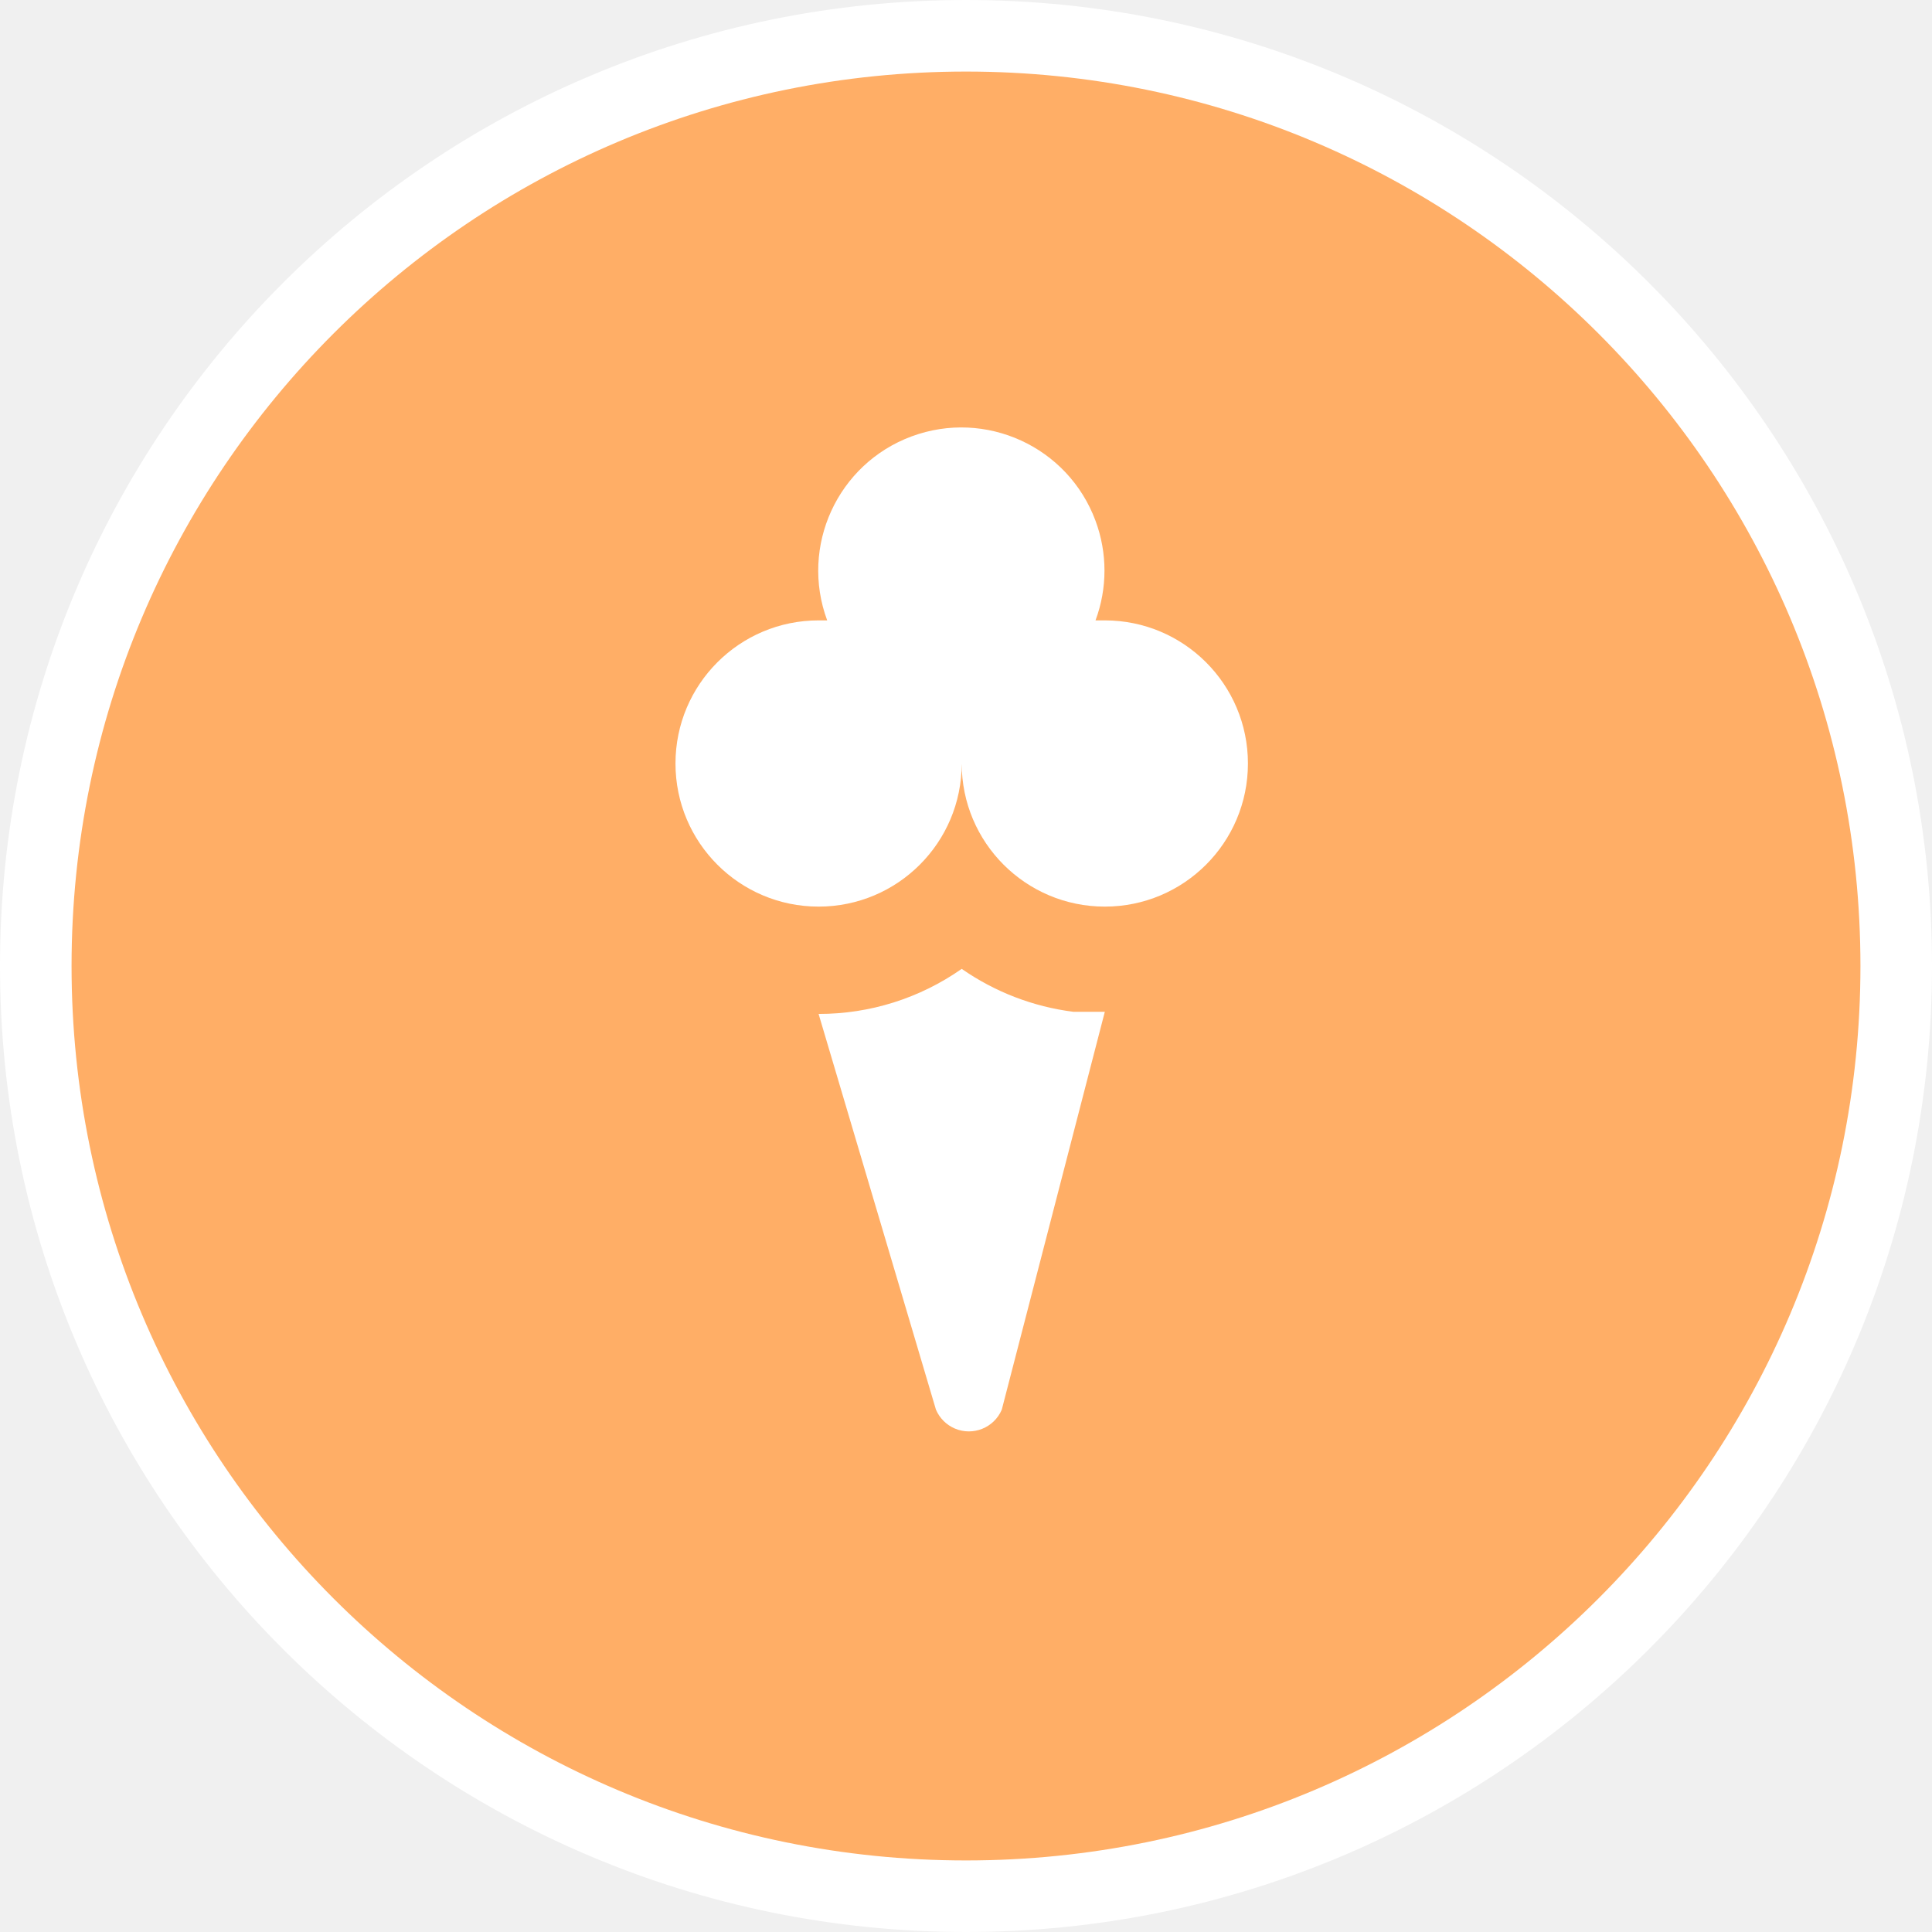
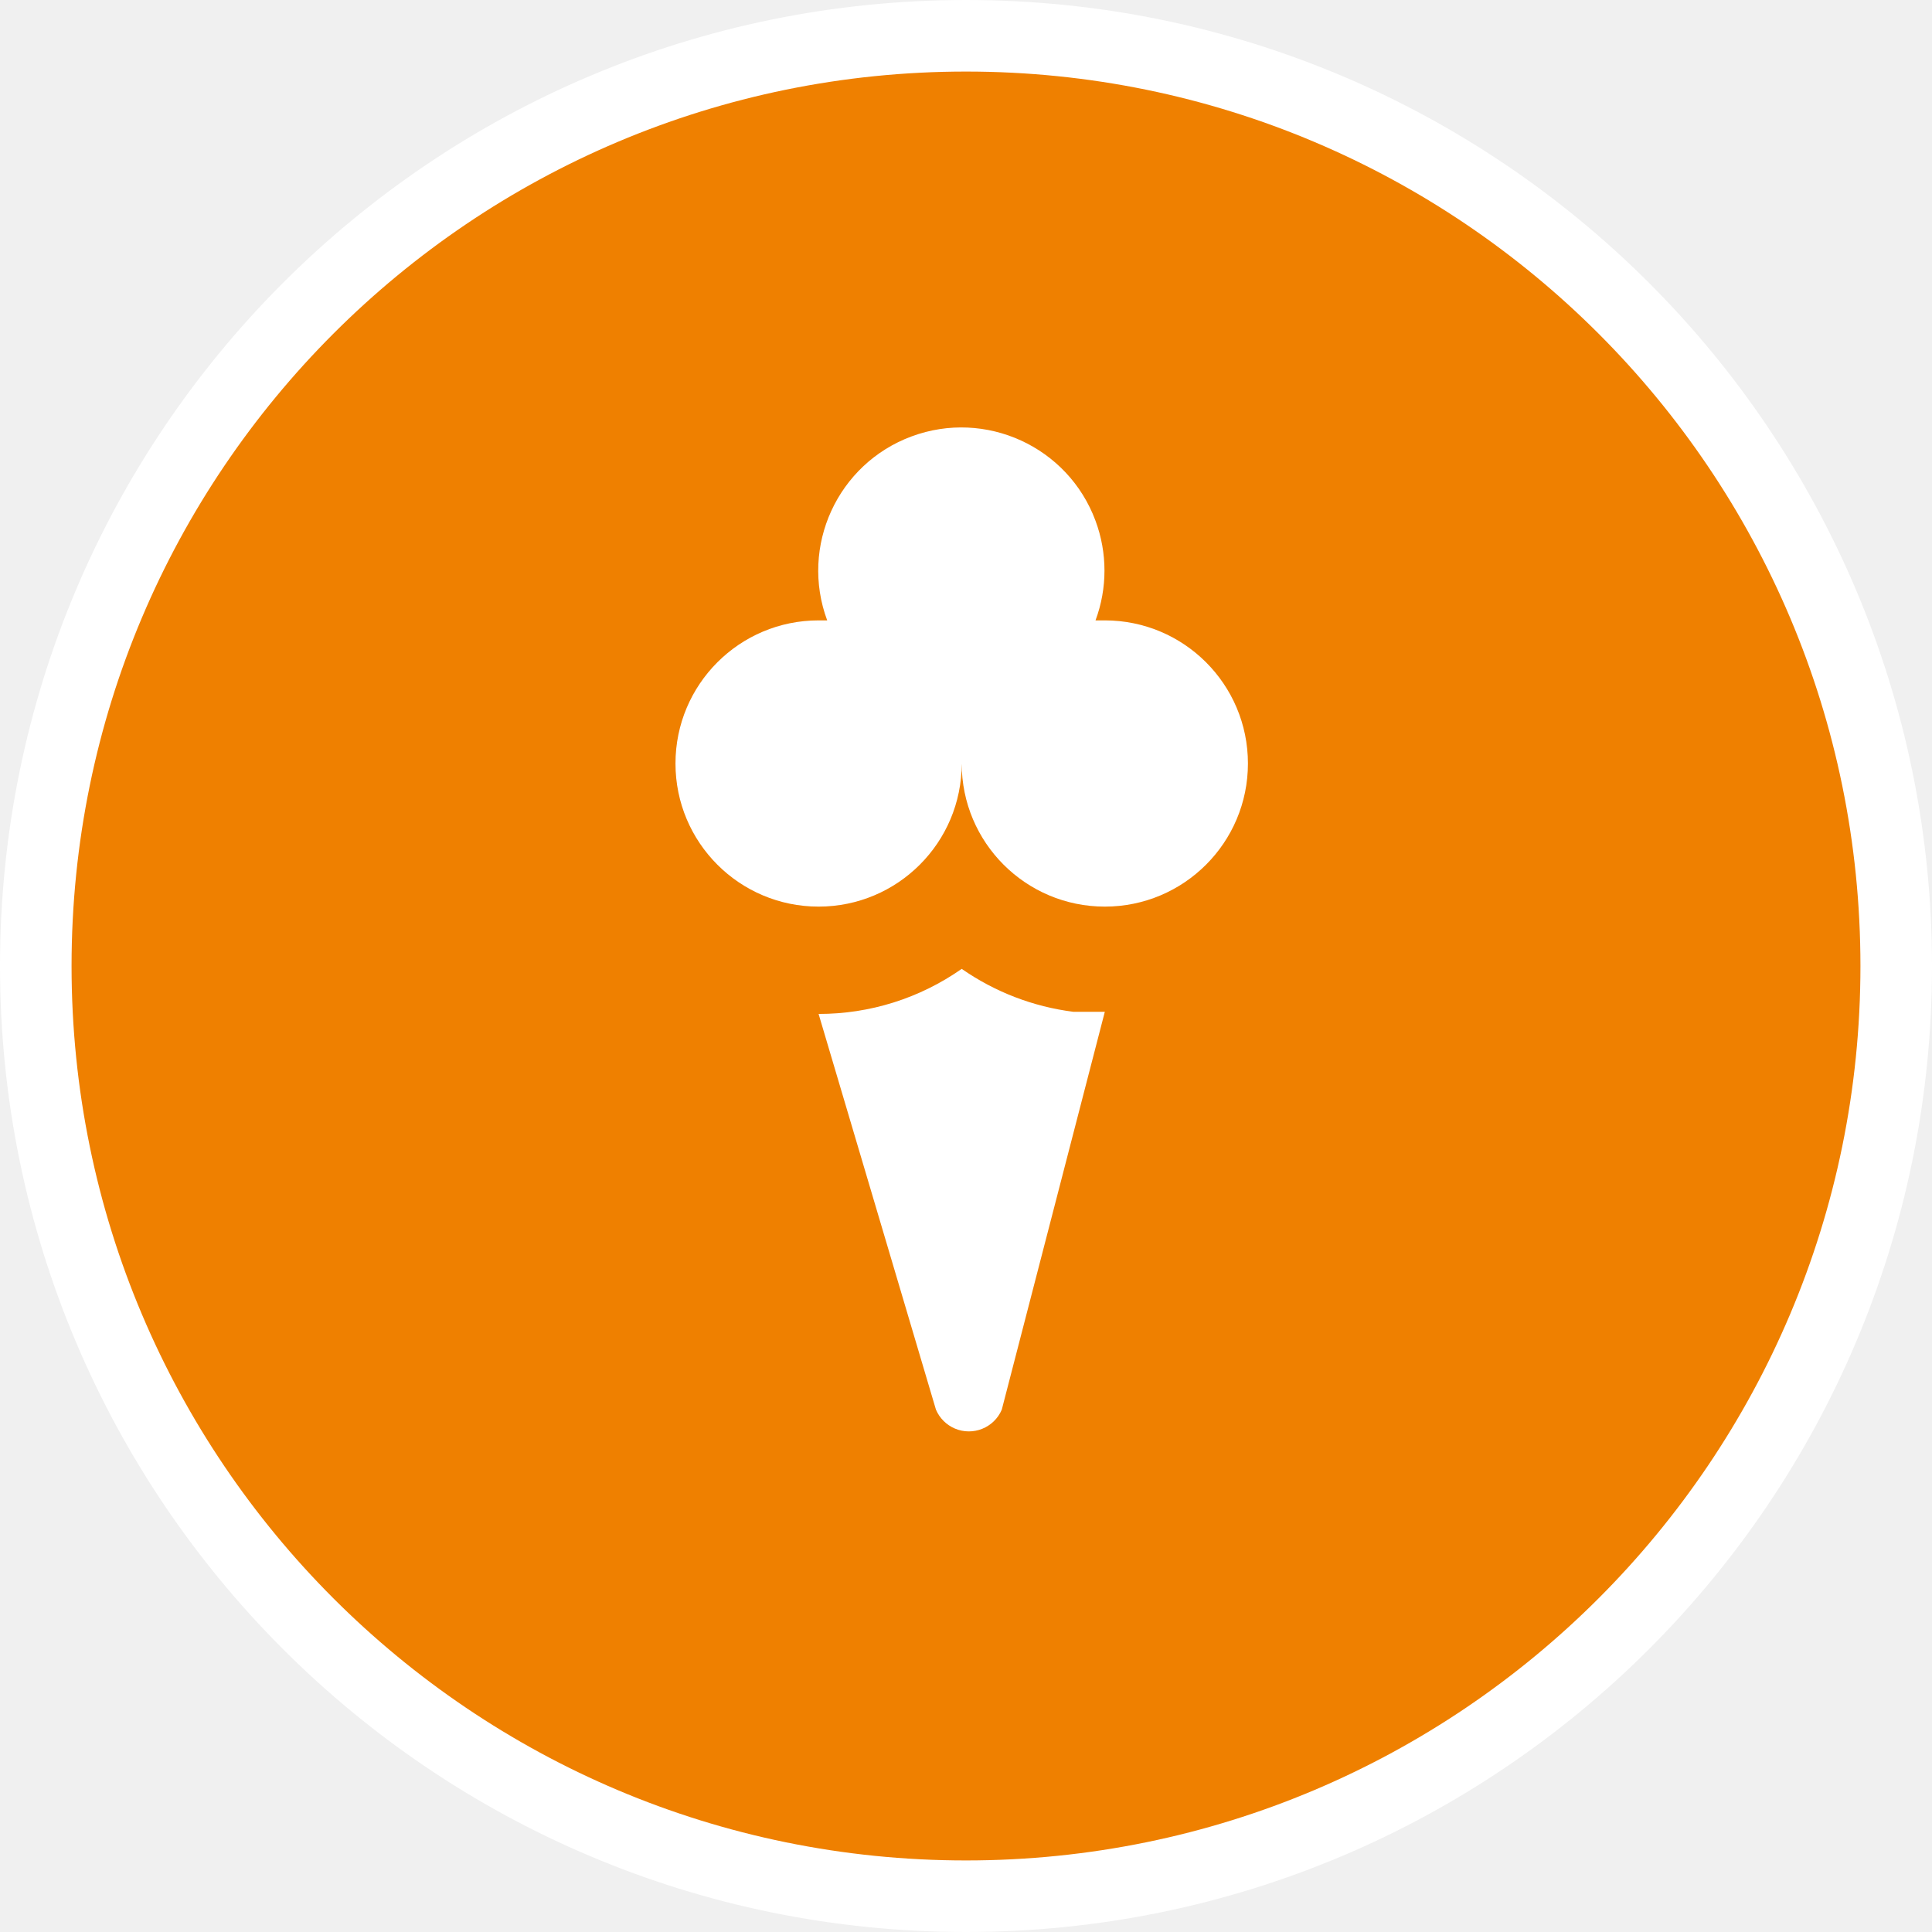
<svg xmlns="http://www.w3.org/2000/svg" viewBox="0 0 27 27" height="27" width="27">
  <rect fill="none" x="0" y="0" width="27" height="27" />
  <rect x="1" y="1" rx="12.5" ry="12.5" width="25" height="25" stroke="#ffffff" style="stroke-linejoin:round;stroke-miterlimit:4;" fill="#ffffff" stroke-width="2" />
-   <rect x="1" y="1" width="25" height="25" rx="12.5" ry="12.5" fill="#ffae66" />
+   <rect x="1" y="1" width="25" height="25" rx="12.5" ry="12.5" fill="#EF8000" />
  <path fill="#ffffff" transform="translate(6 6)" d="M5.44,8.17c0.716,0.001,1.414-0.219,2-0.63C7.904,7.863,8.439,8.069,9,8.14h0.44L8,13.7  c-0.108,0.254-0.402,0.372-0.656,0.264C7.225,13.913,7.131,13.819,7.08,13.7L5.44,8.17z" />
  <path fill="#ffffff" transform="translate(6 6)" d="M11.44,4.67c0,1.105-0.895,2-2,2s-2-0.895-2-2l0,0l0,0l0,0c0,1.105-0.895,2-2,2s-2-0.895-2-2s0.895-2,2-2h0.12  C5.176,1.635,5.704,0.483,6.739,0.099s2.187,0.143,2.571,1.179c0.167,0.449,0.167,0.943,0,1.392h0.13  C10.545,2.67,11.44,3.565,11.44,4.67z" />
</svg>
